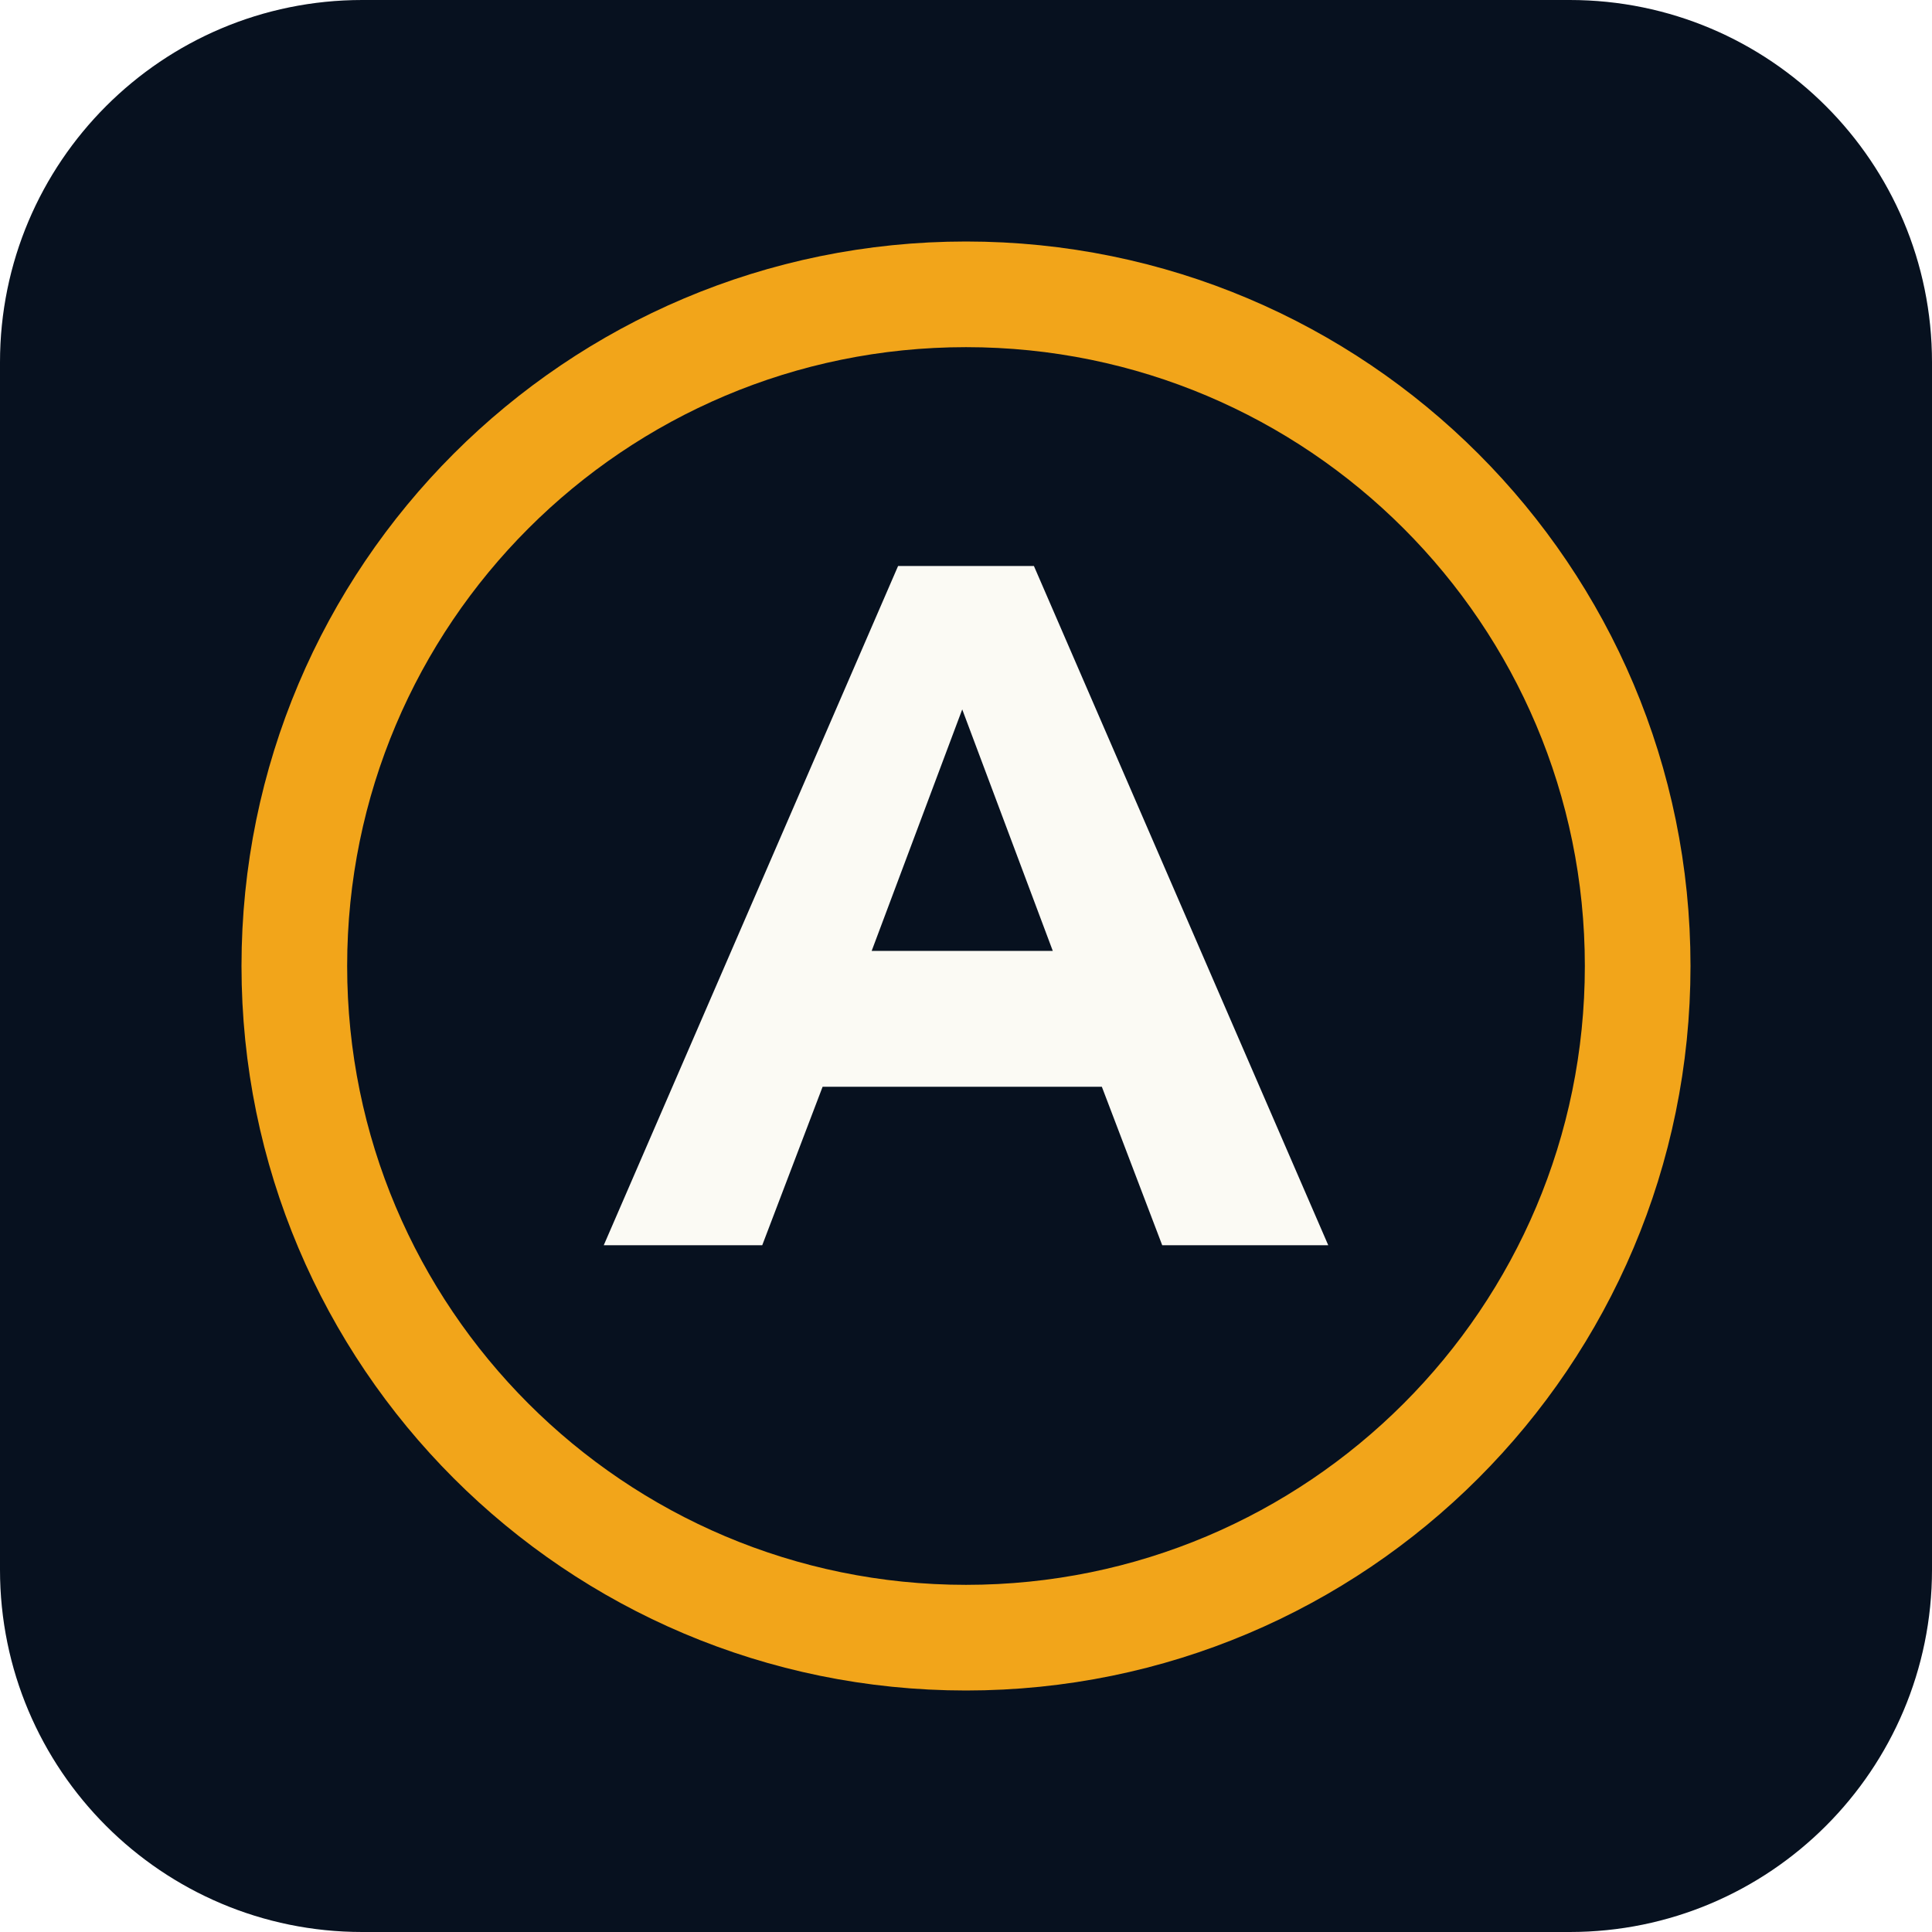
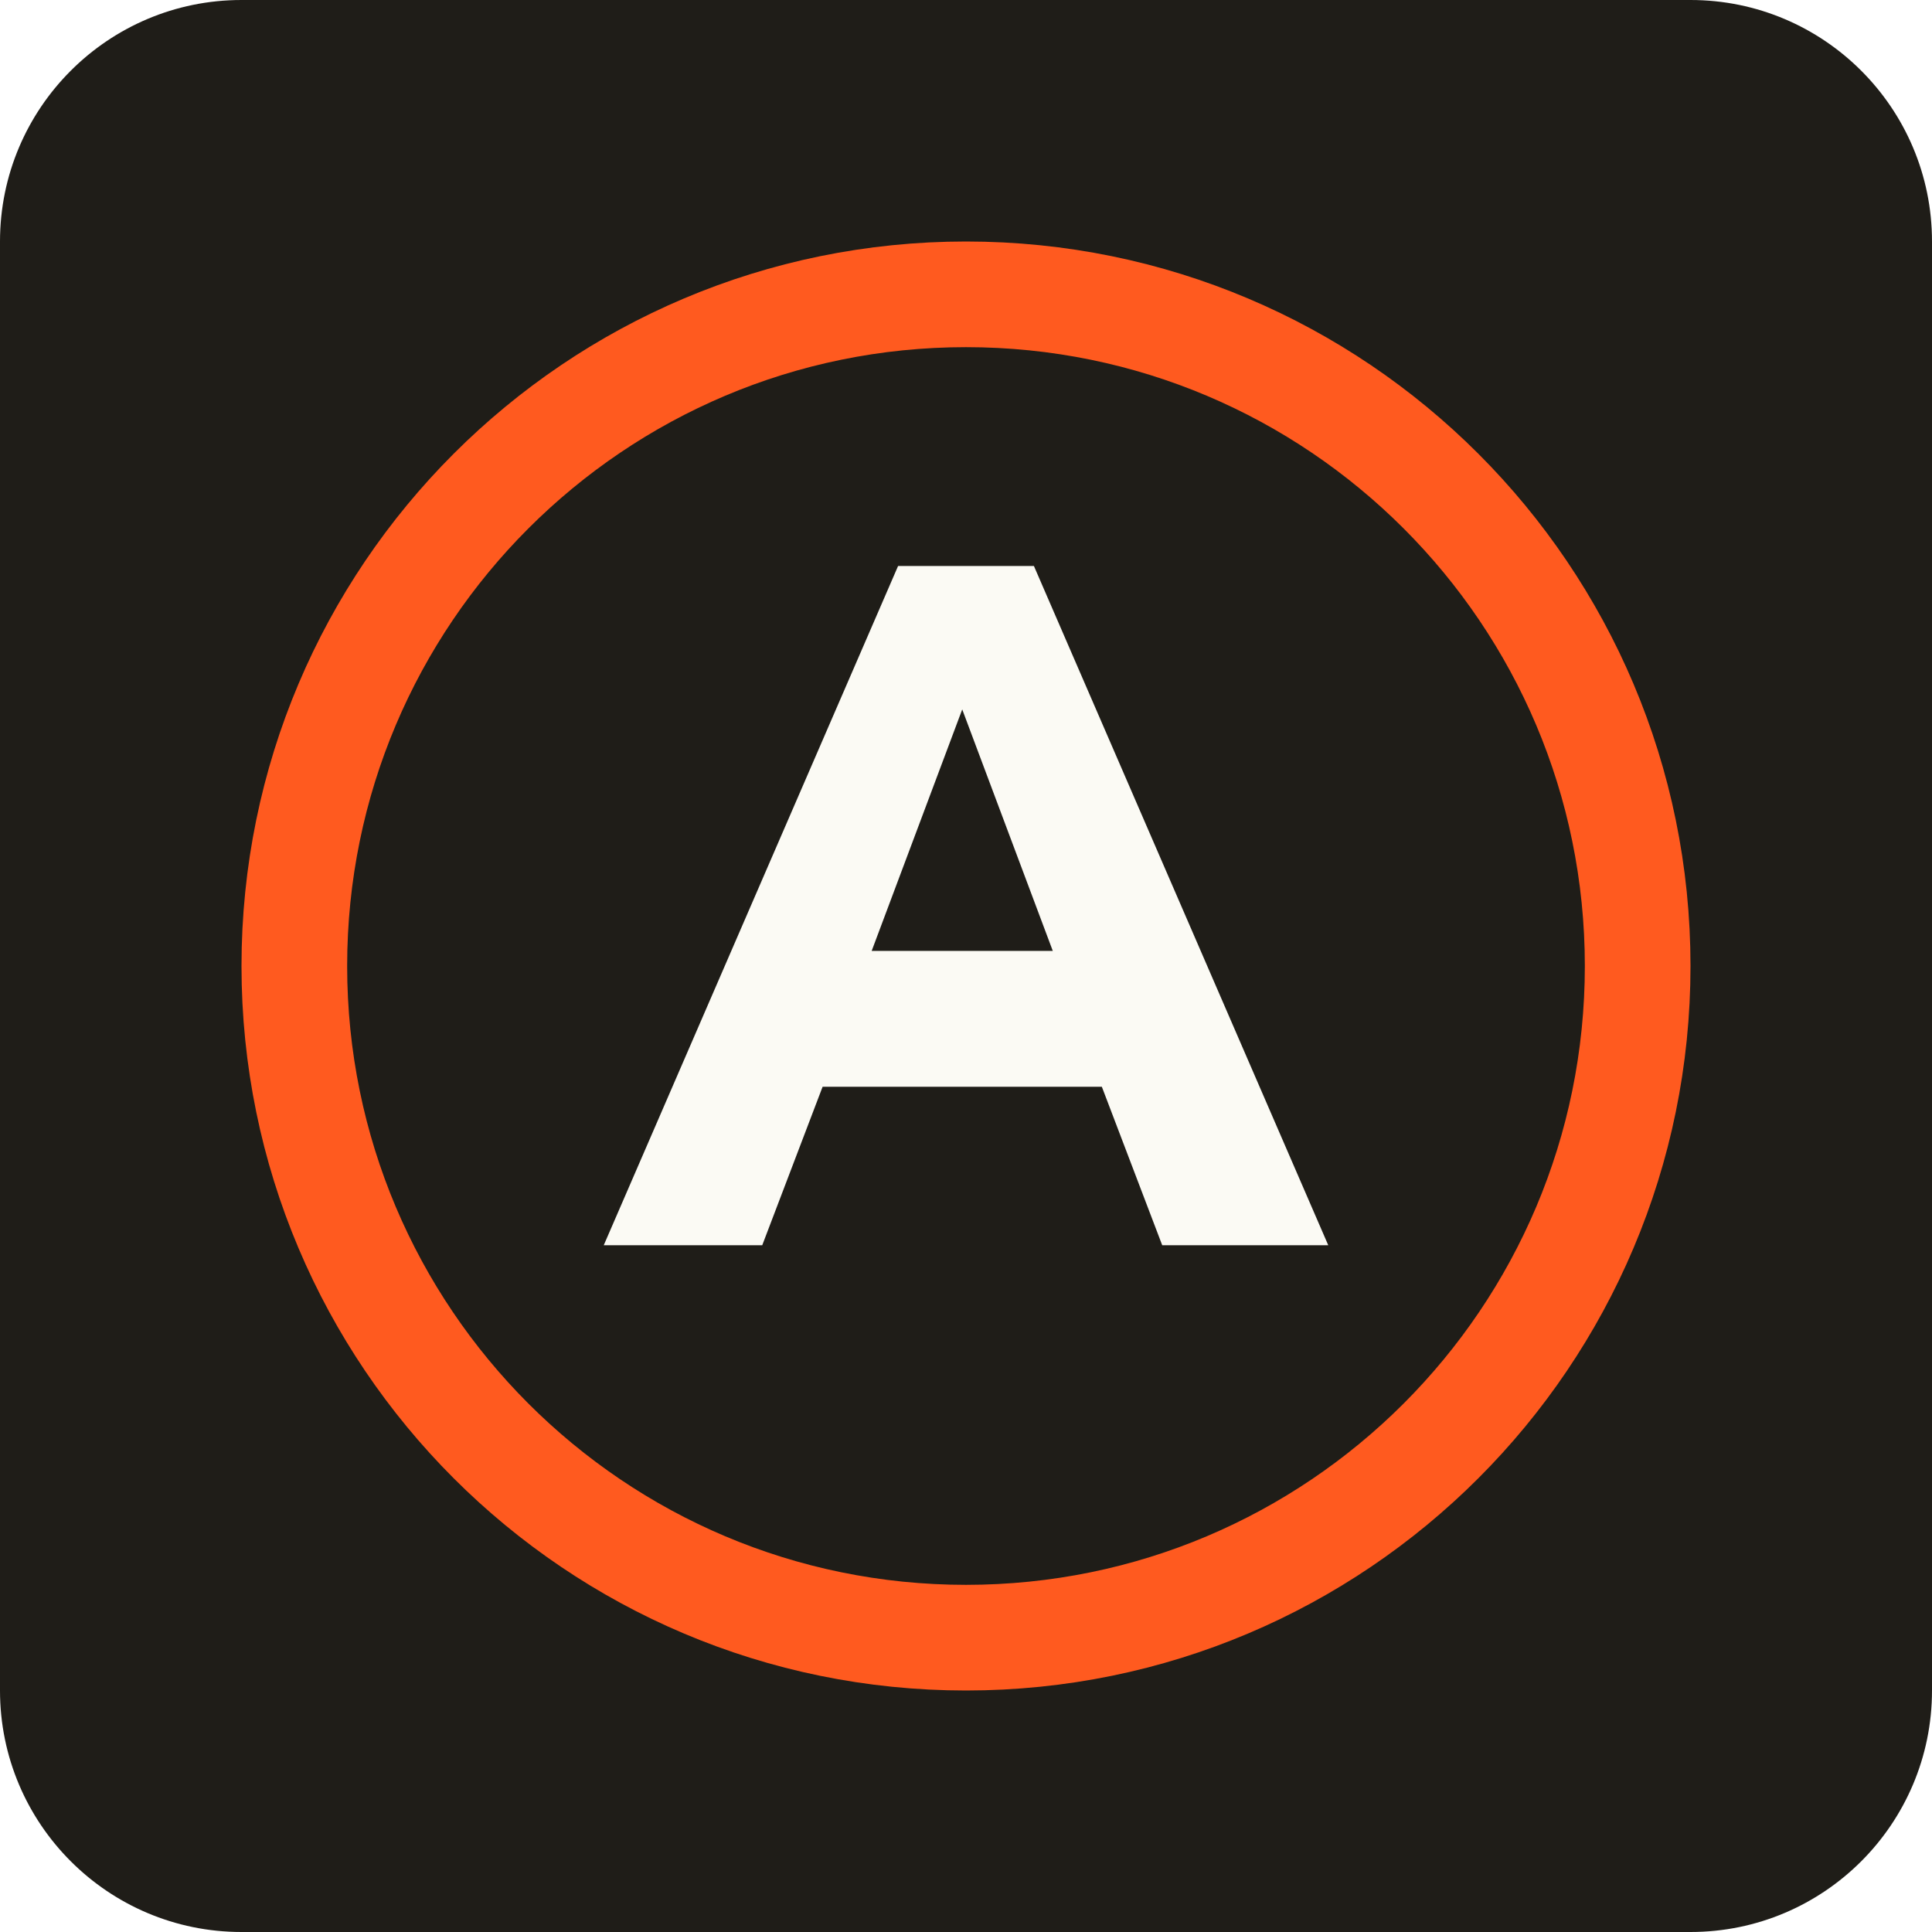
<svg xmlns="http://www.w3.org/2000/svg" viewBox="0 0 512 512" role="img" aria-label="AmritVella">
-   <rect width="512" height="512" rx="96" fill="#07111f" />
-   <circle cx="256" cy="256" r="178" fill="none" stroke="#f2a51a" stroke-width="28" />
+   <rect width="512" height="512" rx="64" fill="#1f1d18" />
+   <circle cx="256" cy="256" r="178" fill="none" stroke="#ff5a1f" stroke-width="28" />
  <path d="M160 330 238 150h36l78 180h-44l-16-42h-74l-16 42h-42Zm71-78h48l-24-64-24 64Z" fill="#fbfaf4" />
</svg>
